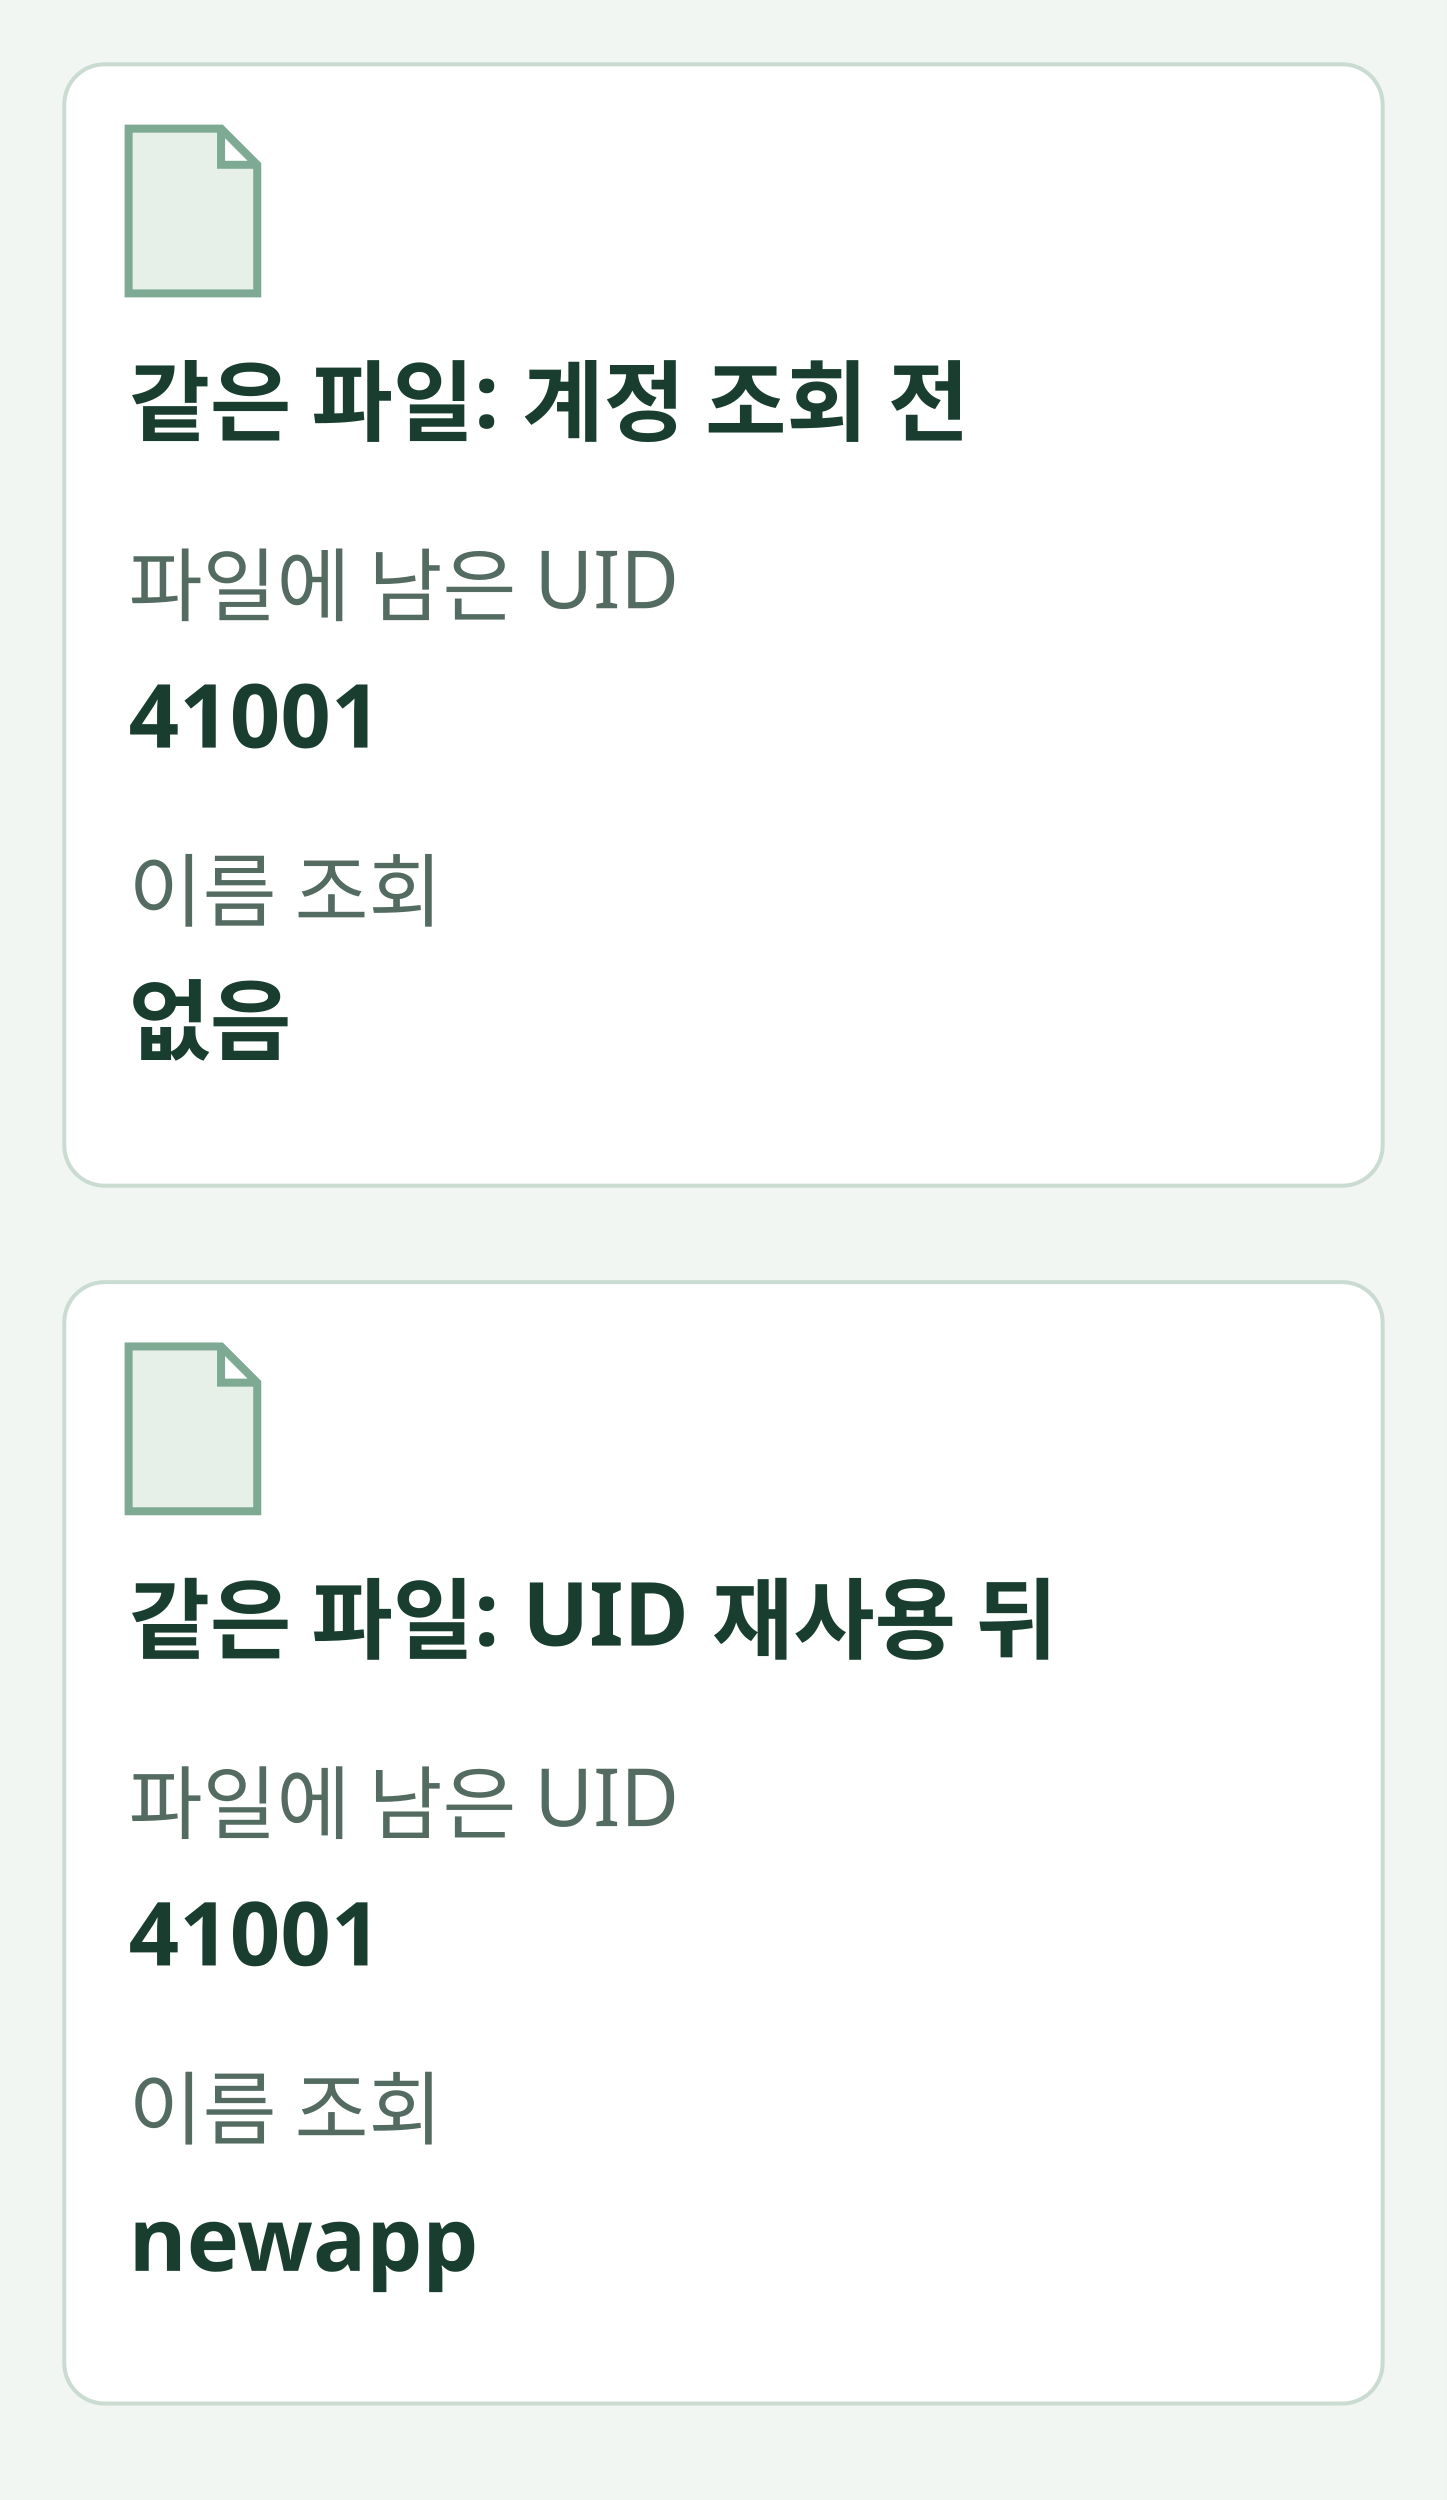
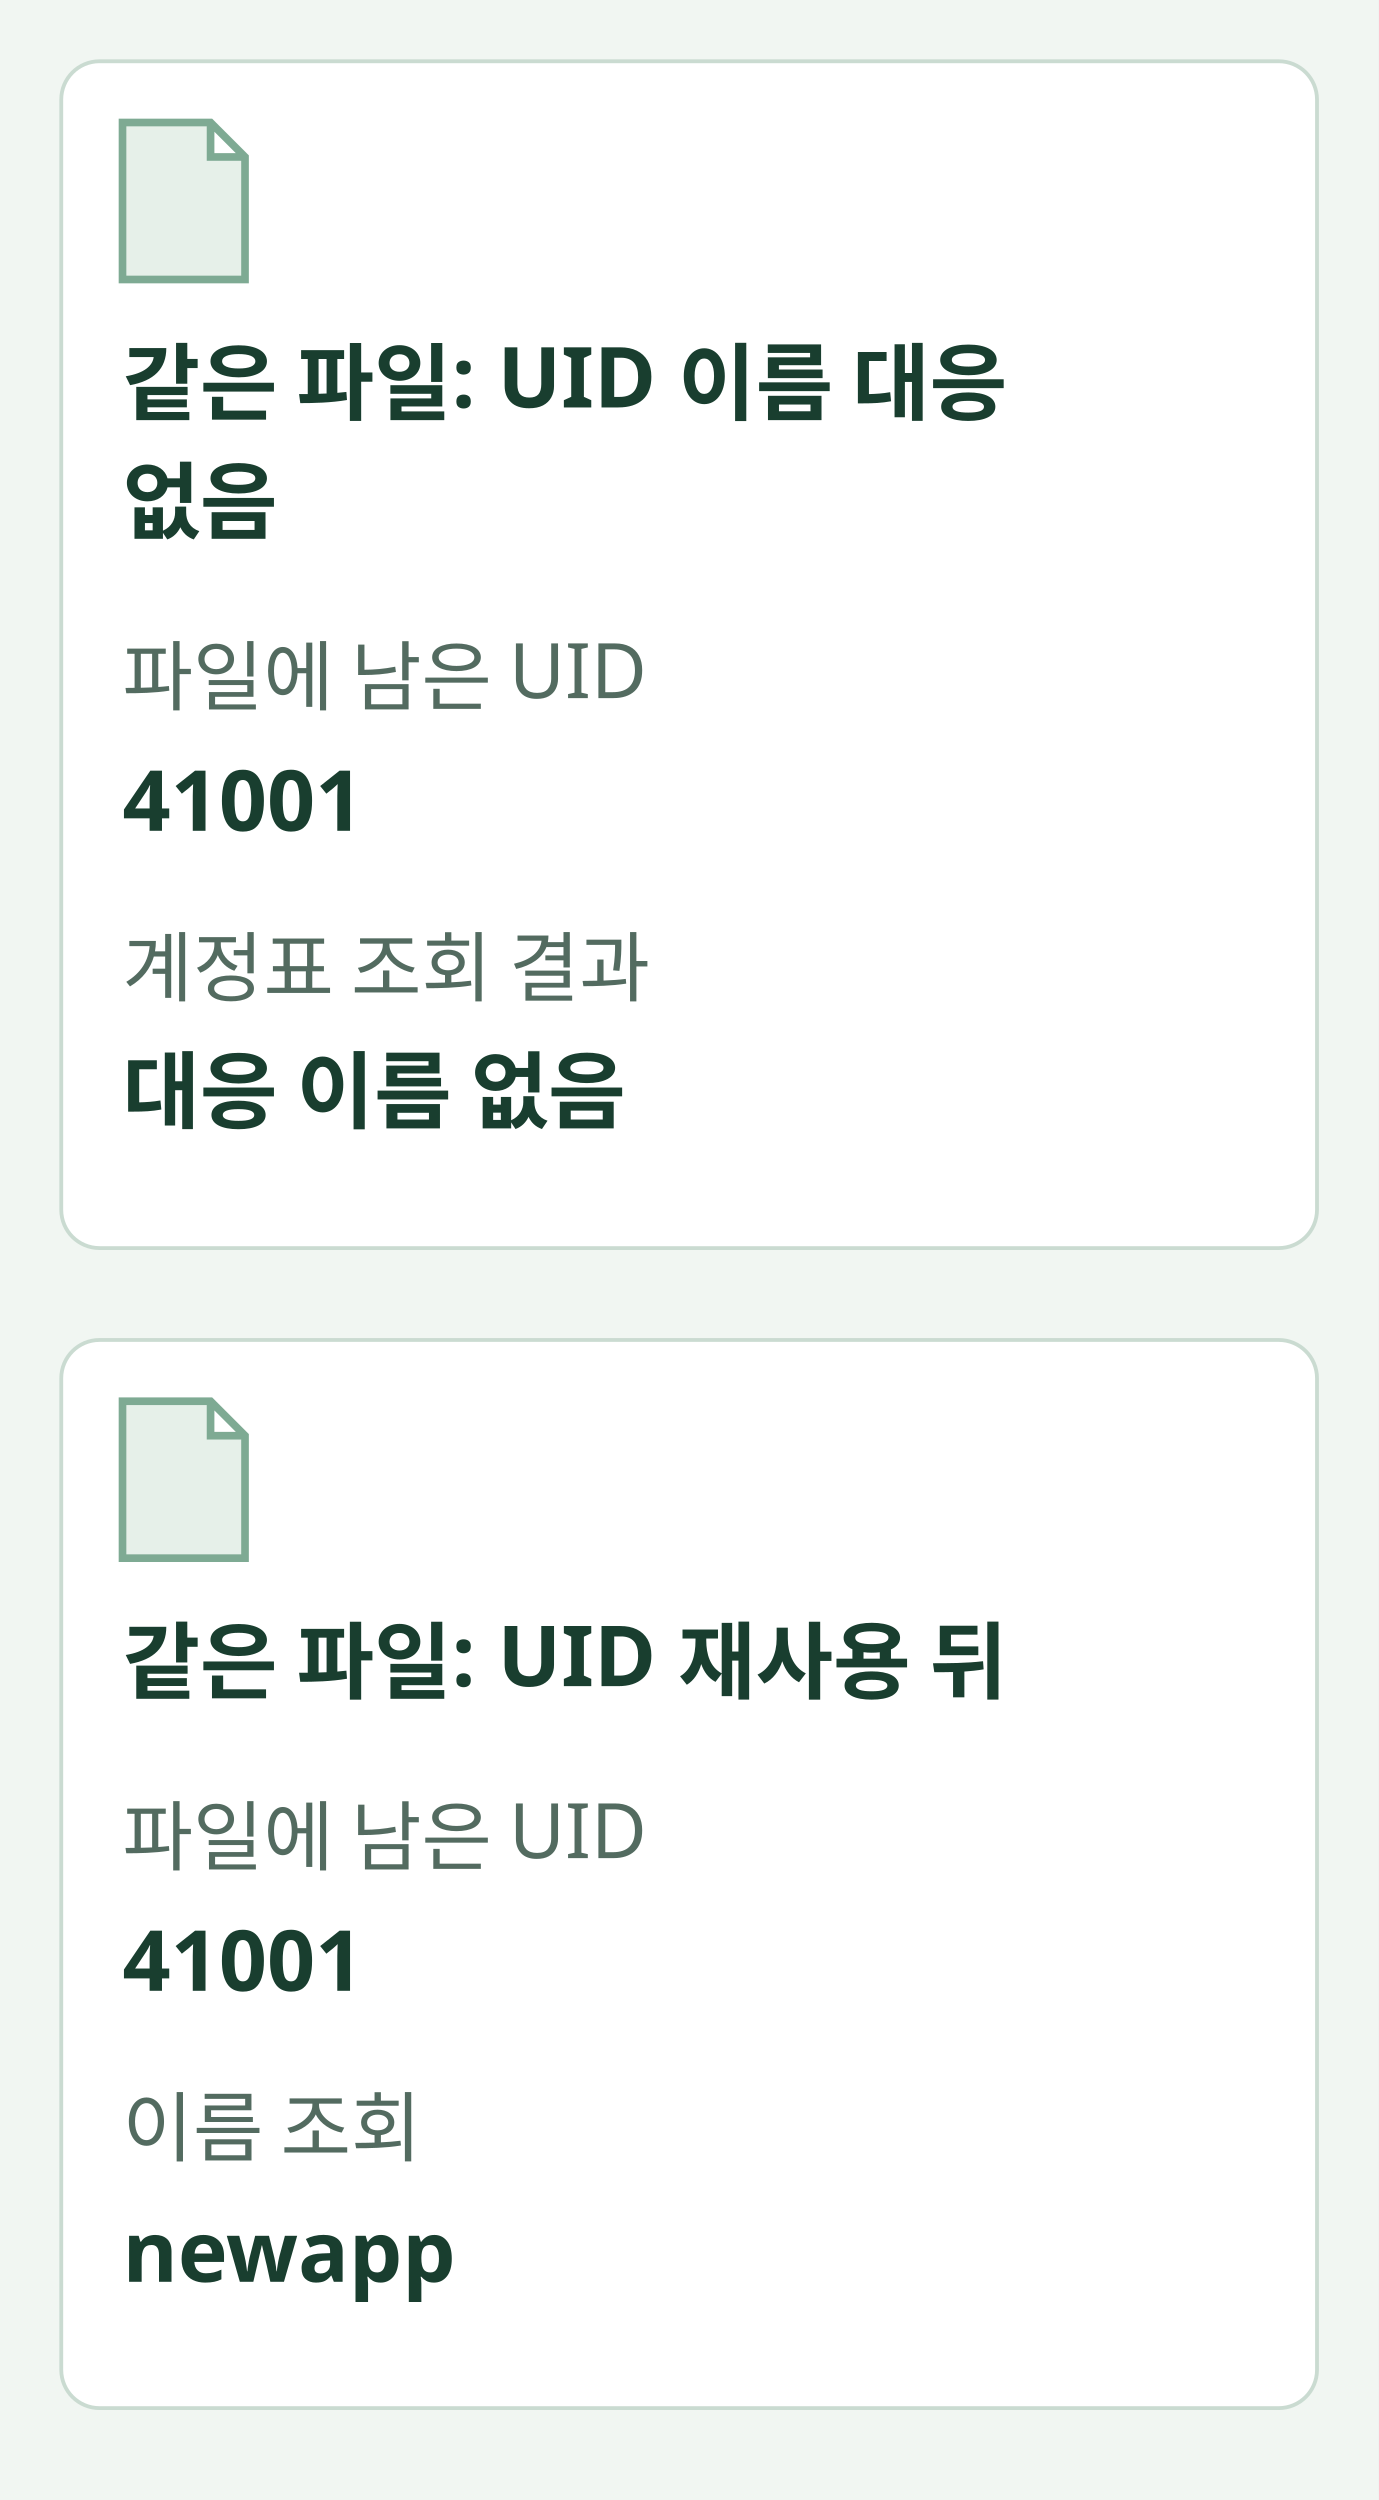
- <svg xmlns="http://www.w3.org/2000/svg" width="360" height="622" viewBox="0 0 360 622" data-diagram-kind="compare" data-explanation="structured" data-layout="mobile" role="img" aria-labelledby="title desc">
+ <svg xmlns="http://www.w3.org/2000/svg" width="360" height="653" viewBox="0 0 360 653" data-diagram-kind="compare" data-explanation="structured" data-layout="mobile" role="img" aria-labelledby="title desc">
  <defs>
    <marker id="arrow" viewBox="0 0 10 10" refX="9" refY="5" markerWidth="5" markerHeight="5" orient="auto-start-reverse">
      <path d="M0 0L10 5L0 10Z" fill="#7eaa93" />
    </marker>
  </defs>
-   <rect width="360" height="622" fill="#f1f6f2" />
+   <rect width="360" height="653" fill="#f1f6f2" />
  <g font-family="'Malgun Gothic','Noto Sans KR',sans-serif">
    <g data-panel="file">
-       <rect x="16" y="16" width="328" height="279" rx="10" fill="#fff" stroke="#cadbd1" />
+       <rect x="16" y="16" width="328" height="310" rx="10" fill="#fff" stroke="#cadbd1" />
      <path d="M32 32h23l9 9v32H32Z M55 32v9h9" fill="#e6f0e9" stroke="#7eaa93" stroke-width="2" />
      <text x="32" y="108" font-size="22" fill="#193e2f" font-weight="700" text-anchor="start" data-role="key">
-         <tspan x="32" dy="0">같은 파일: 계정 조회 전</tspan>
+         <tspan x="32" dy="0">같은 파일: UID 이름 대응</tspan>
+         <tspan x="32" dy="31">없음</tspan>
      </text>
-       <text x="32" y="153" font-size="20" fill="#536b60" font-weight="400" text-anchor="start">
+       <text x="32" y="184" font-size="20" fill="#536b60" font-weight="400" text-anchor="start">
        <tspan x="32" dy="0">파일에 남은 UID</tspan>
      </text>
-       <text x="32" y="186" font-size="22" fill="#193e2f" font-weight="700" text-anchor="start" data-role="key">
+       <text x="32" y="217" font-size="22" fill="#193e2f" font-weight="700" text-anchor="start" data-role="key">
        <tspan x="32" dy="0">41001</tspan>
      </text>
-       <text x="32" y="229" font-size="20" fill="#536b60" font-weight="400" text-anchor="start">
-         <tspan x="32" dy="0">이름 조회</tspan>
+       <text x="32" y="260" font-size="20" fill="#536b60" font-weight="400" text-anchor="start">
+         <tspan x="32" dy="0">계정표 조회 결과</tspan>
      </text>
-       <text x="32" y="262" font-size="22" fill="#193e2f" font-weight="700" text-anchor="start" data-role="key">
-         <tspan x="32" dy="0">없음</tspan>
+       <text x="32" y="293" font-size="22" fill="#193e2f" font-weight="700" text-anchor="start" data-role="key">
+         <tspan x="32" dy="0">대응 이름 없음</tspan>
      </text>
    </g>
    <g data-panel="file">
-       <rect x="16" y="319" width="328" height="279" rx="10" fill="#fff" stroke="#cadbd1" />
-       <path d="M32 335h23l9 9v32H32Z M55 335v9h9" fill="#e6f0e9" stroke="#7eaa93" stroke-width="2" />
-       <text x="32" y="411" font-size="22" fill="#193e2f" font-weight="700" text-anchor="start" data-role="key">
+       <rect x="16" y="350" width="328" height="279" rx="10" fill="#fff" stroke="#cadbd1" />
+       <path d="M32 366h23l9 9v32H32Z M55 366v9h9" fill="#e6f0e9" stroke="#7eaa93" stroke-width="2" />
+       <text x="32" y="442" font-size="22" fill="#193e2f" font-weight="700" text-anchor="start" data-role="key">
        <tspan x="32" dy="0">같은 파일: UID 재사용 뒤</tspan>
      </text>
-       <text x="32" y="456" font-size="20" fill="#536b60" font-weight="400" text-anchor="start">
+       <text x="32" y="487" font-size="20" fill="#536b60" font-weight="400" text-anchor="start">
        <tspan x="32" dy="0">파일에 남은 UID</tspan>
      </text>
-       <text x="32" y="489" font-size="22" fill="#193e2f" font-weight="700" text-anchor="start" data-role="key">
+       <text x="32" y="520" font-size="22" fill="#193e2f" font-weight="700" text-anchor="start" data-role="key">
        <tspan x="32" dy="0">41001</tspan>
      </text>
-       <text x="32" y="532" font-size="20" fill="#536b60" font-weight="400" text-anchor="start">
+       <text x="32" y="563" font-size="20" fill="#536b60" font-weight="400" text-anchor="start">
        <tspan x="32" dy="0">이름 조회</tspan>
      </text>
-       <text x="32" y="565" font-size="22" fill="#193e2f" font-weight="700" text-anchor="start" data-role="key">
+       <text x="32" y="596" font-size="22" fill="#193e2f" font-weight="700" text-anchor="start" data-role="key">
        <tspan x="32" dy="0">newapp</tspan>
      </text>
    </g>
  </g>
</svg>
